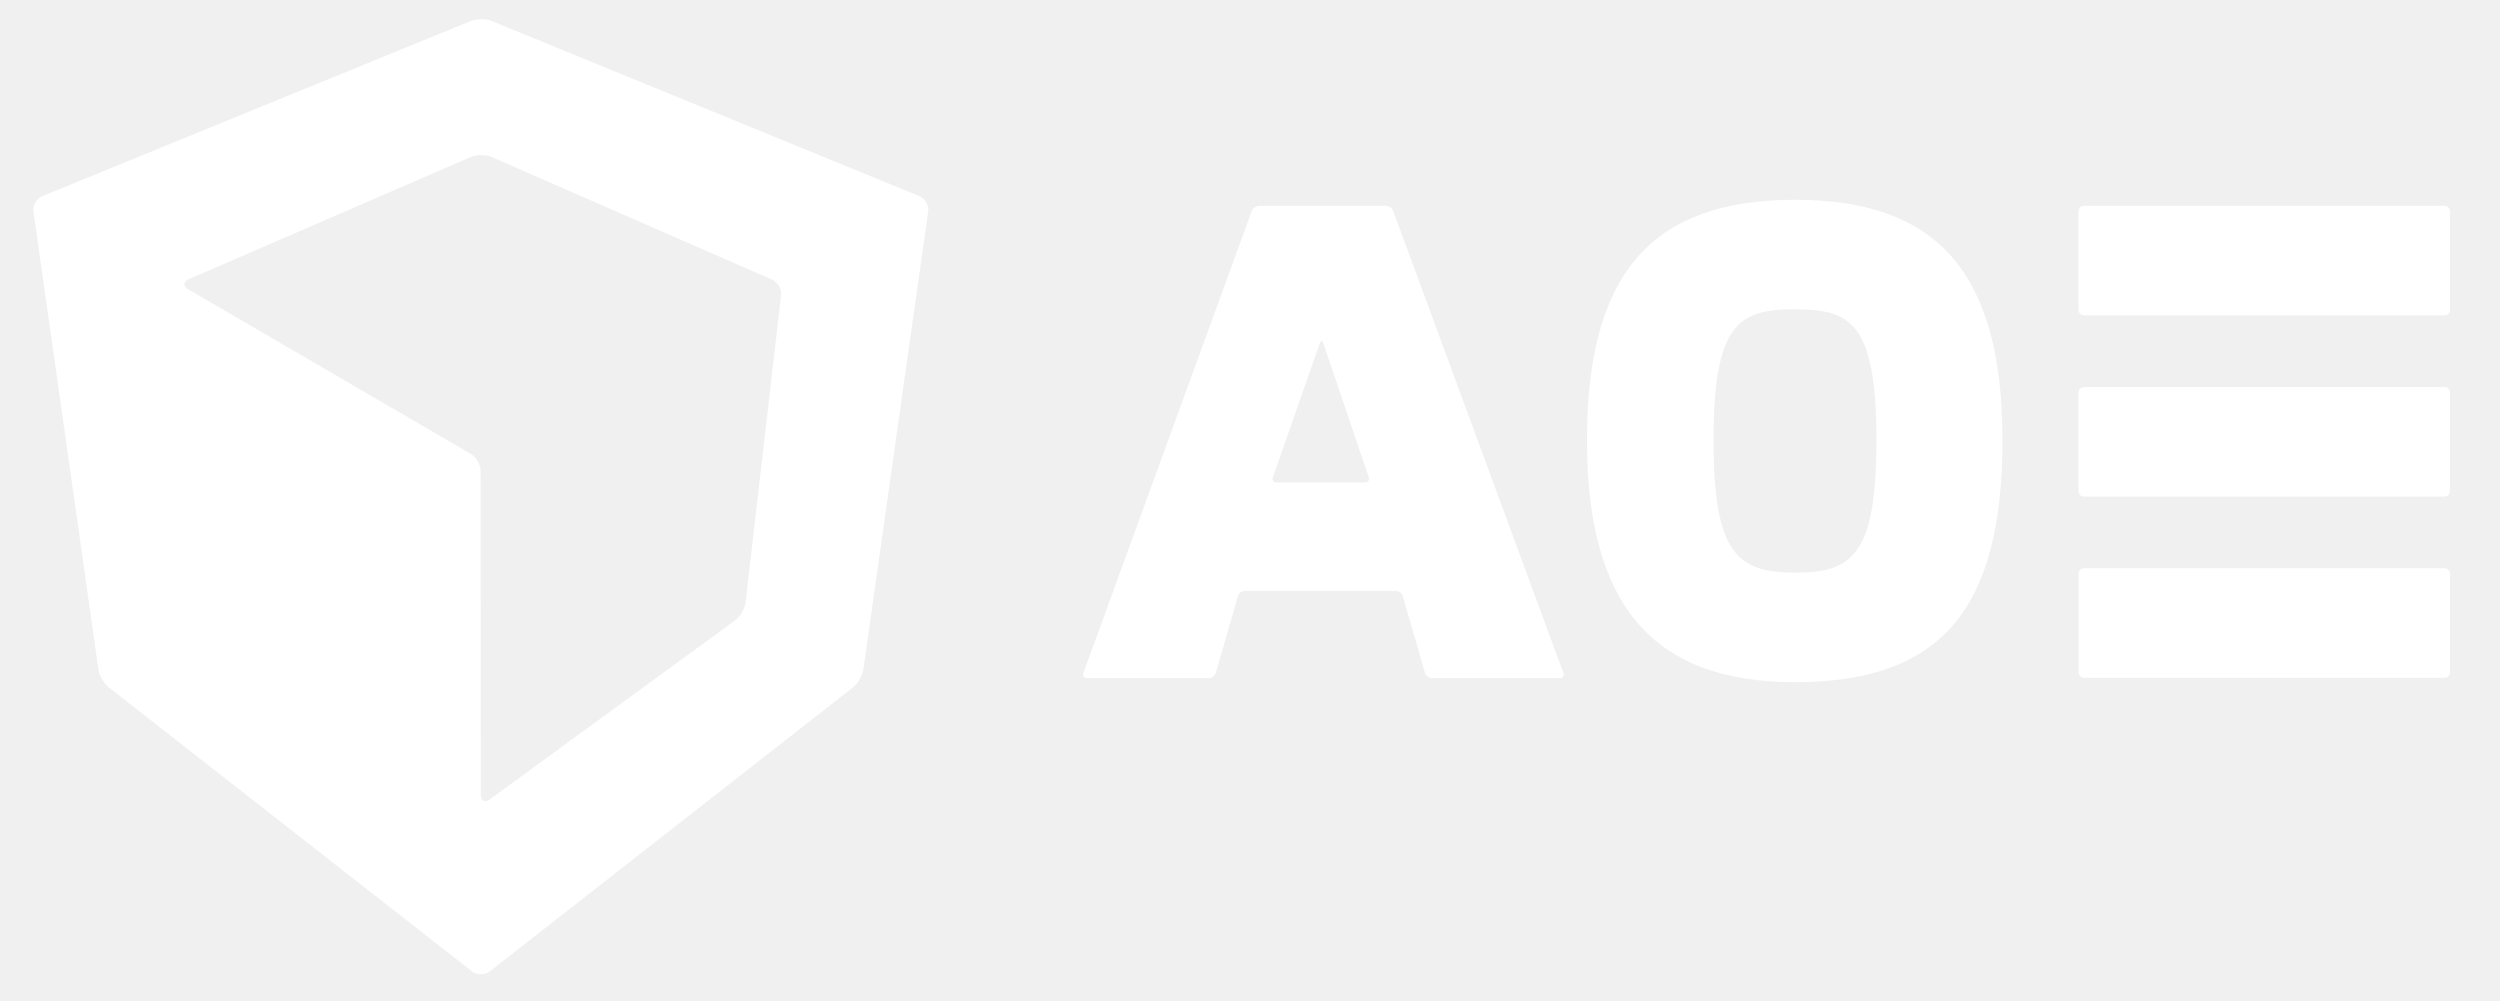
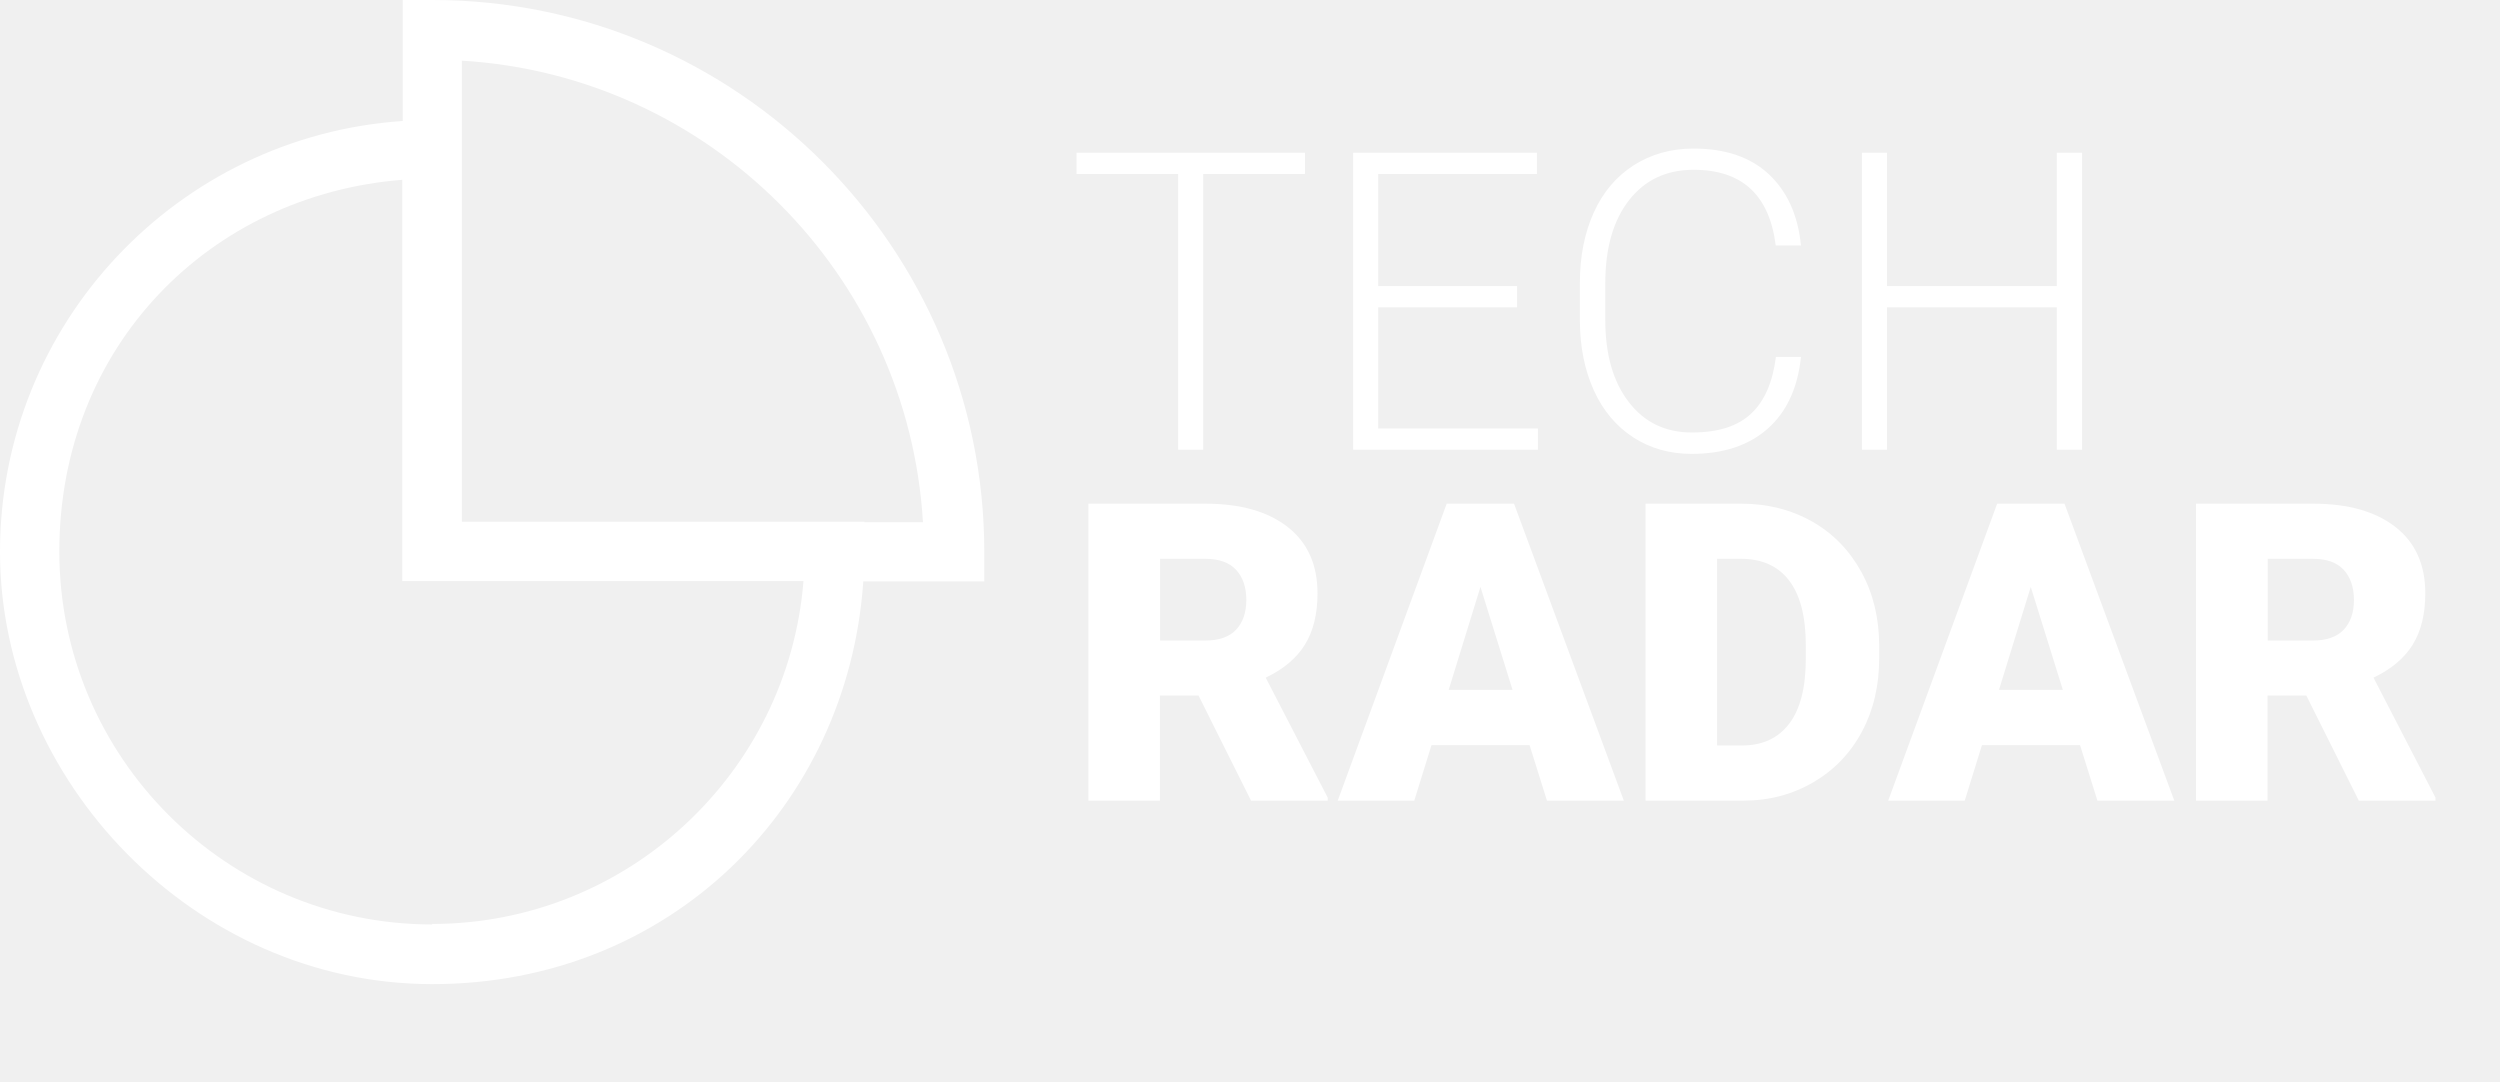
- <svg xmlns="http://www.w3.org/2000/svg" width="100%" height="100%" viewBox="0 0 150 60" version="1.1" xml:space="preserve" style="fill-rule:evenodd;clip-rule:evenodd;stroke-linejoin:round;stroke-miterlimit:1.414;">
-   <rect id="ArtBoard1" x="0" y="0" width="150" height="60" style="fill:none;" />
-   <g>
-     <path d="M82.126,28.638c0.058,0.171 -0.042,0.309 -0.22,0.309l-5.318,0c-0.179,0 -0.276,-0.138 -0.217,-0.306l2.817,-8.047c0.059,-0.168 0.155,-0.168 0.212,0l2.726,8.044Zm-6.583,-16.289c-0.179,0 -0.375,0.139 -0.436,0.305l-10.103,27.727c-0.061,0.168 0.035,0.307 0.214,0.307l7.316,0c0.179,0 0.366,-0.141 0.415,-0.312l1.329,-4.609c0.05,-0.173 0.236,-0.311 0.415,-0.311l9.059,0c0.179,0 0.366,0.138 0.415,0.311l1.33,4.609c0.05,0.171 0.236,0.312 0.415,0.312l7.681,0c0.179,0 0.274,-0.139 0.213,-0.304l-10.216,-27.73c-0.062,-0.166 -0.259,-0.305 -0.437,-0.305l-7.61,0Z" style="fill:#fff;fill-rule:nonzero;" />
-     <path d="M107.736,34.36c-3.471,0 -4.925,-1.103 -4.925,-7.937c0,-7.088 1.565,-7.865 4.888,-7.865c3.322,0 4.887,0.777 4.887,7.865c0,6.834 -1.429,7.937 -4.85,7.937Zm-0.037,-22.373c-8.632,0 -12.481,4.453 -12.481,14.436c0,9.897 3.965,14.508 12.481,14.508c8.725,0 12.448,-4.338 12.448,-14.508c0,-9.983 -3.84,-14.436 -12.448,-14.436Z" style="fill:#fff;fill-rule:nonzero;" />
-     <path d="M124.72,40.35c0,0.175 0.142,0.318 0.317,0.318l21.646,0c0.174,0 0.317,-0.143 0.317,-0.318l0,-5.934c0,-0.175 -0.143,-0.319 -0.317,-0.319l-21.646,0c-0.175,0 -0.317,0.144 -0.317,0.319l0,5.934Z" style="fill:#fff;fill-rule:nonzero;" />
-     <path d="M125.032,12.349c-0.175,0 -0.318,0.144 -0.318,0.319l0,5.934c0,0.175 0.143,0.317 0.318,0.317l21.645,0c0.175,0 0.318,-0.142 0.318,-0.317l0,-5.934c0,-0.175 -0.143,-0.319 -0.318,-0.319l-21.645,0Z" style="fill:#fff;fill-rule:nonzero;" />
-     <path d="M124.714,29.476c0,0.175 0.143,0.319 0.318,0.319l21.645,0c0.175,0 0.318,-0.144 0.318,-0.319l0,-5.934c0,-0.175 -0.143,-0.319 -0.318,-0.319l-21.645,0c-0.175,0 -0.318,0.144 -0.318,0.319l0,5.934Z" style="fill:#fff;fill-rule:nonzero;" />
-     <path d="M29.494,9.418c-0.34,-0.148 -0.896,-0.148 -1.237,-0.002l-16.929,7.333c-0.341,0.146 -0.357,0.421 -0.036,0.609l16.962,9.88c0.321,0.188 0.583,0.643 0.584,1.016l0.01,19.427c0,0.372 0.246,0.496 0.545,0.277l14.717,-10.737c0.3,-0.217 0.58,-0.699 0.623,-1.067l2.132,-18.436c0.043,-0.367 -0.201,-0.791 -0.541,-0.94l-16.83,-7.36Zm25.668,2.35c0.343,0.141 0.581,0.557 0.529,0.922l-3.888,27.472c-0.052,0.368 -0.334,0.855 -0.626,1.084l-21.793,17.038c-0.292,0.229 -0.77,0.229 -1.063,0l-21.79,-17.038c-0.293,-0.229 -0.575,-0.716 -0.627,-1.084l-3.897,-27.472c-0.052,-0.365 0.187,-0.781 0.53,-0.922l25.714,-10.509c0.343,-0.141 0.905,-0.141 1.248,0l25.663,10.509Z" style="fill:#fff;" />
-   </g>
+ <svg xmlns="http://www.w3.org/2000/svg" id="a" viewBox="0 0 149.6 64.73">
+   <path d="M25.87,0h-1.77v7.24C10.65,8.15,0,19.35,0,33.02s11.62,25.87,25.87,25.87,24.87-10.65,25.79-24.1h7.24v-1.77C58.89,14.81,44.09,0,25.87,0ZM25.87,55.32c-12.31,0-22.32-10.01-22.32-22.32S12.59,11.67,24.07,10.76v24.01h24.01c-.92,11.48-10.54,20.52-22.24,20.52h0l.03.03ZM51.74,31.22h-24.1V3.63c14.81.89,26.7,12.78,27.59,27.62h-3.52l.03-.03Z" fill="#fff" fill-rule="evenodd" stroke-width="0" />
+   <path d="M78.09,10.41h-6.09v16.5h-1.5V10.41h-6.08v-1.27h13.67v1.27Z" fill="#fff" stroke-width="0" />
+   <path d="M90.78,18.39h-8.31v7.25h9.56v1.27h-11.06V9.14h11v1.27h-9.5v6.71h8.31v1.27Z" fill="#fff" stroke-width="0" />
+   <path d="M107.77,21.37c-.2,1.87-.87,3.3-2.01,4.3-1.13.99-2.65,1.49-4.53,1.49-1.32,0-2.48-.33-3.5-.99-1.01-.66-1.8-1.59-2.35-2.8-.55-1.21-.83-2.59-.84-4.14v-2.31c0-1.58.28-2.98.83-4.2.55-1.22,1.35-2.16,2.39-2.83,1.04-.66,2.23-1,3.58-1,1.9,0,3.41.51,4.51,1.54,1.1,1.03,1.74,2.45,1.92,4.26h-1.51c-.38-3.02-2.01-4.53-4.92-4.53-1.61,0-2.9.6-3.85,1.81s-1.43,2.87-1.43,5v2.17c0,2.05.46,3.69,1.4,4.91.93,1.22,2.19,1.83,3.78,1.83s2.75-.38,3.55-1.13c.8-.75,1.29-1.88,1.48-3.39h1.51Z" fill="#fff" stroke-width="0" />
+   <path d="M124.59,26.91h-1.51v-8.52h-10.16v8.52h-1.5V9.14h1.5v7.98h10.16v-7.98h1.51v17.77Z" fill="#fff" stroke-width="0" />
+   <path d="M71.73,41.62h-2.32v6.29h-4.28v-17.77h6.99c2.11,0,3.76.47,4.94,1.4,1.19.93,1.78,2.26,1.78,3.96,0,1.24-.25,2.26-.75,3.07-.5.81-1.28,1.47-2.35,1.98l3.71,7.18v.18h-4.59l-3.14-6.29ZM69.41,38.33h2.71c.81,0,1.43-.21,1.84-.64.41-.43.62-1.03.62-1.79s-.21-1.37-.62-1.81-1.03-.65-1.83-.65h-2.71v4.9Z" fill="#fff" stroke-width="0" />
+   <path d="M91.53,44.59h-5.87l-1.03,3.32h-4.58l6.52-17.77h4.03l6.57,17.77h-4.6l-1.04-3.32ZM86.69,41.28h3.82l-1.92-6.16-1.9,6.16Z" fill="#fff" stroke-width="0" />
+   <path d="M98.47,47.91v-17.77h5.73c1.57,0,2.98.36,4.24,1.07,1.25.71,2.23,1.72,2.94,3.01s1.06,2.75,1.07,4.36v.82c0,1.63-.34,3.09-1.03,4.38-.69,1.29-1.66,2.3-2.91,3.03-1.25.73-2.64,1.1-4.18,1.1h-5.85ZM102.75,33.44v11.17h1.49c1.23,0,2.17-.44,2.83-1.31.66-.87.99-2.17.99-3.9v-.77c0-1.72-.33-3.01-.99-3.88-.66-.87-1.62-1.31-2.88-1.31h-1.44Z" fill="#fff" stroke-width="0" />
+   <path d="M124.47,44.59h-5.87l-1.03,3.32h-4.58l6.52-17.77h4.03l6.57,17.77h-4.6l-1.04-3.32ZM119.62,41.28h3.82l-1.92-6.16-1.9,6.16Z" fill="#fff" stroke-width="0" />
+   <path d="M138.01,41.62h-2.32v6.29h-4.28v-17.77h7c2.11,0,3.75.47,4.94,1.4,1.19.93,1.78,2.26,1.78,3.96,0,1.24-.25,2.26-.75,3.07-.5.81-1.28,1.47-2.35,1.98l3.71,7.18v.18h-4.59l-3.14-6.29ZM135.69,38.33h2.71c.81,0,1.43-.21,1.84-.64.41-.43.62-1.03.62-1.79s-.21-1.37-.62-1.81c-.41-.44-1.03-.65-1.83-.65h-2.71v4.9Z" fill="#fff" stroke-width="0" />
</svg>
